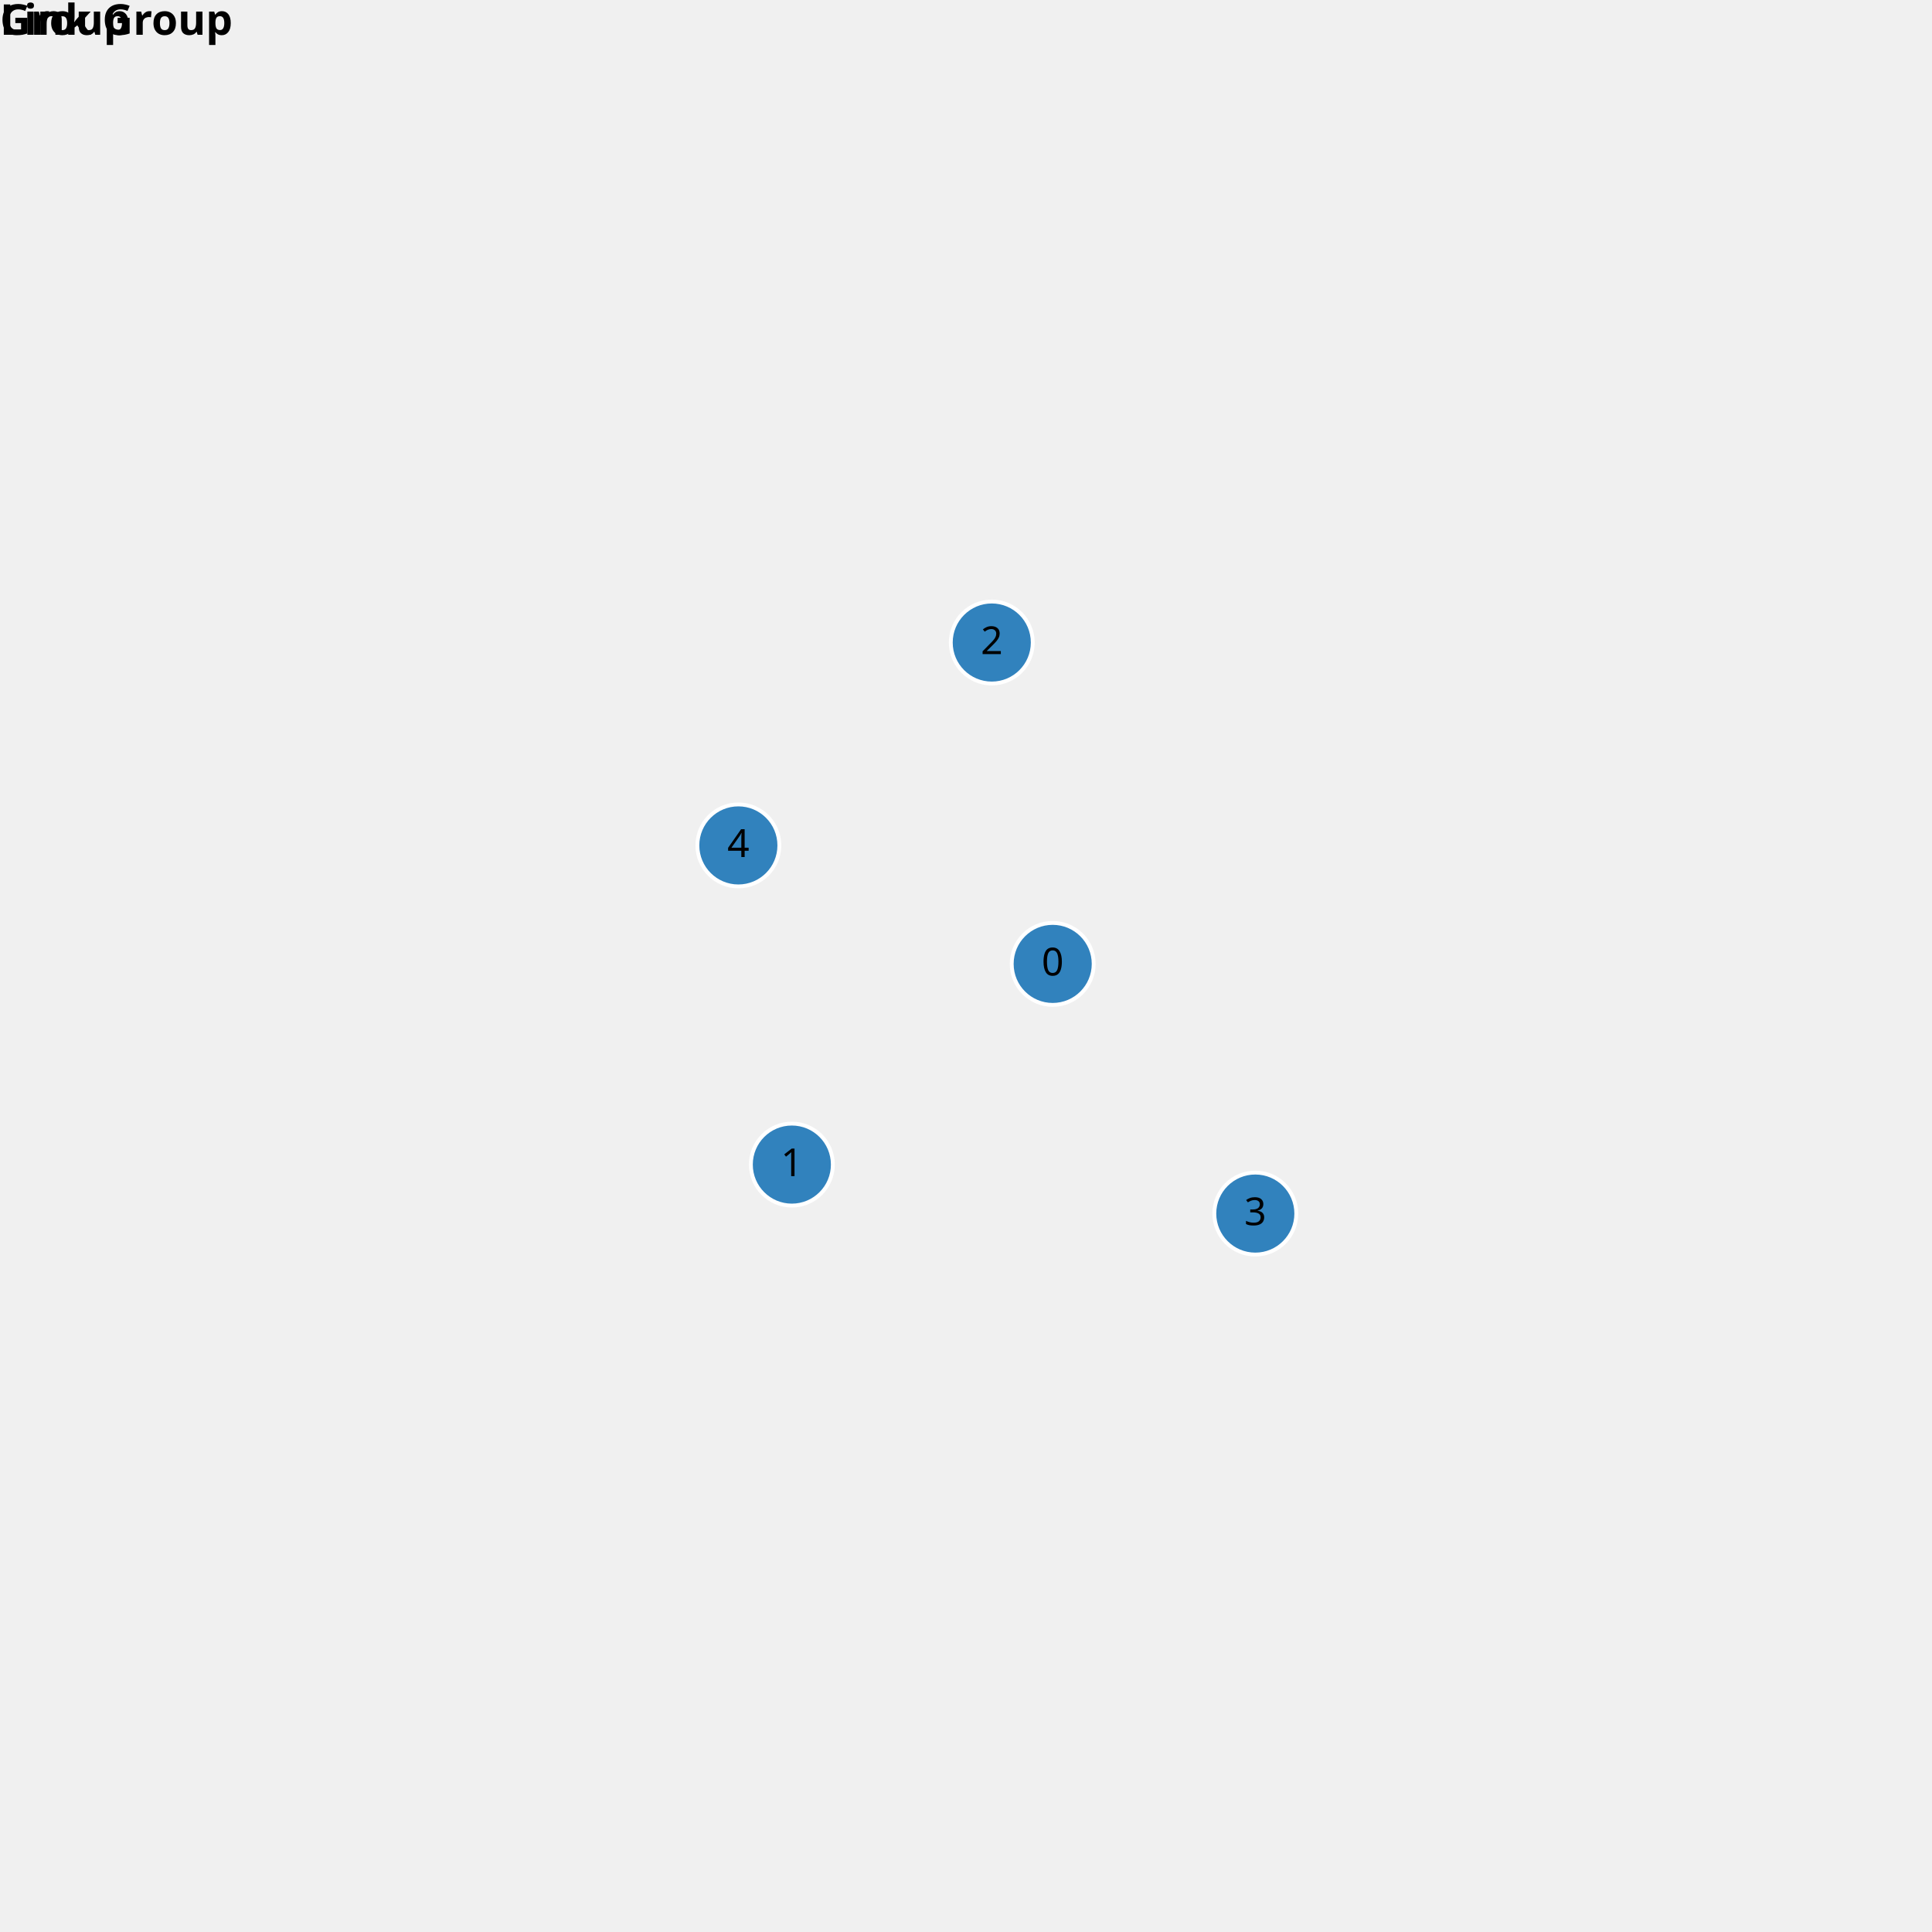
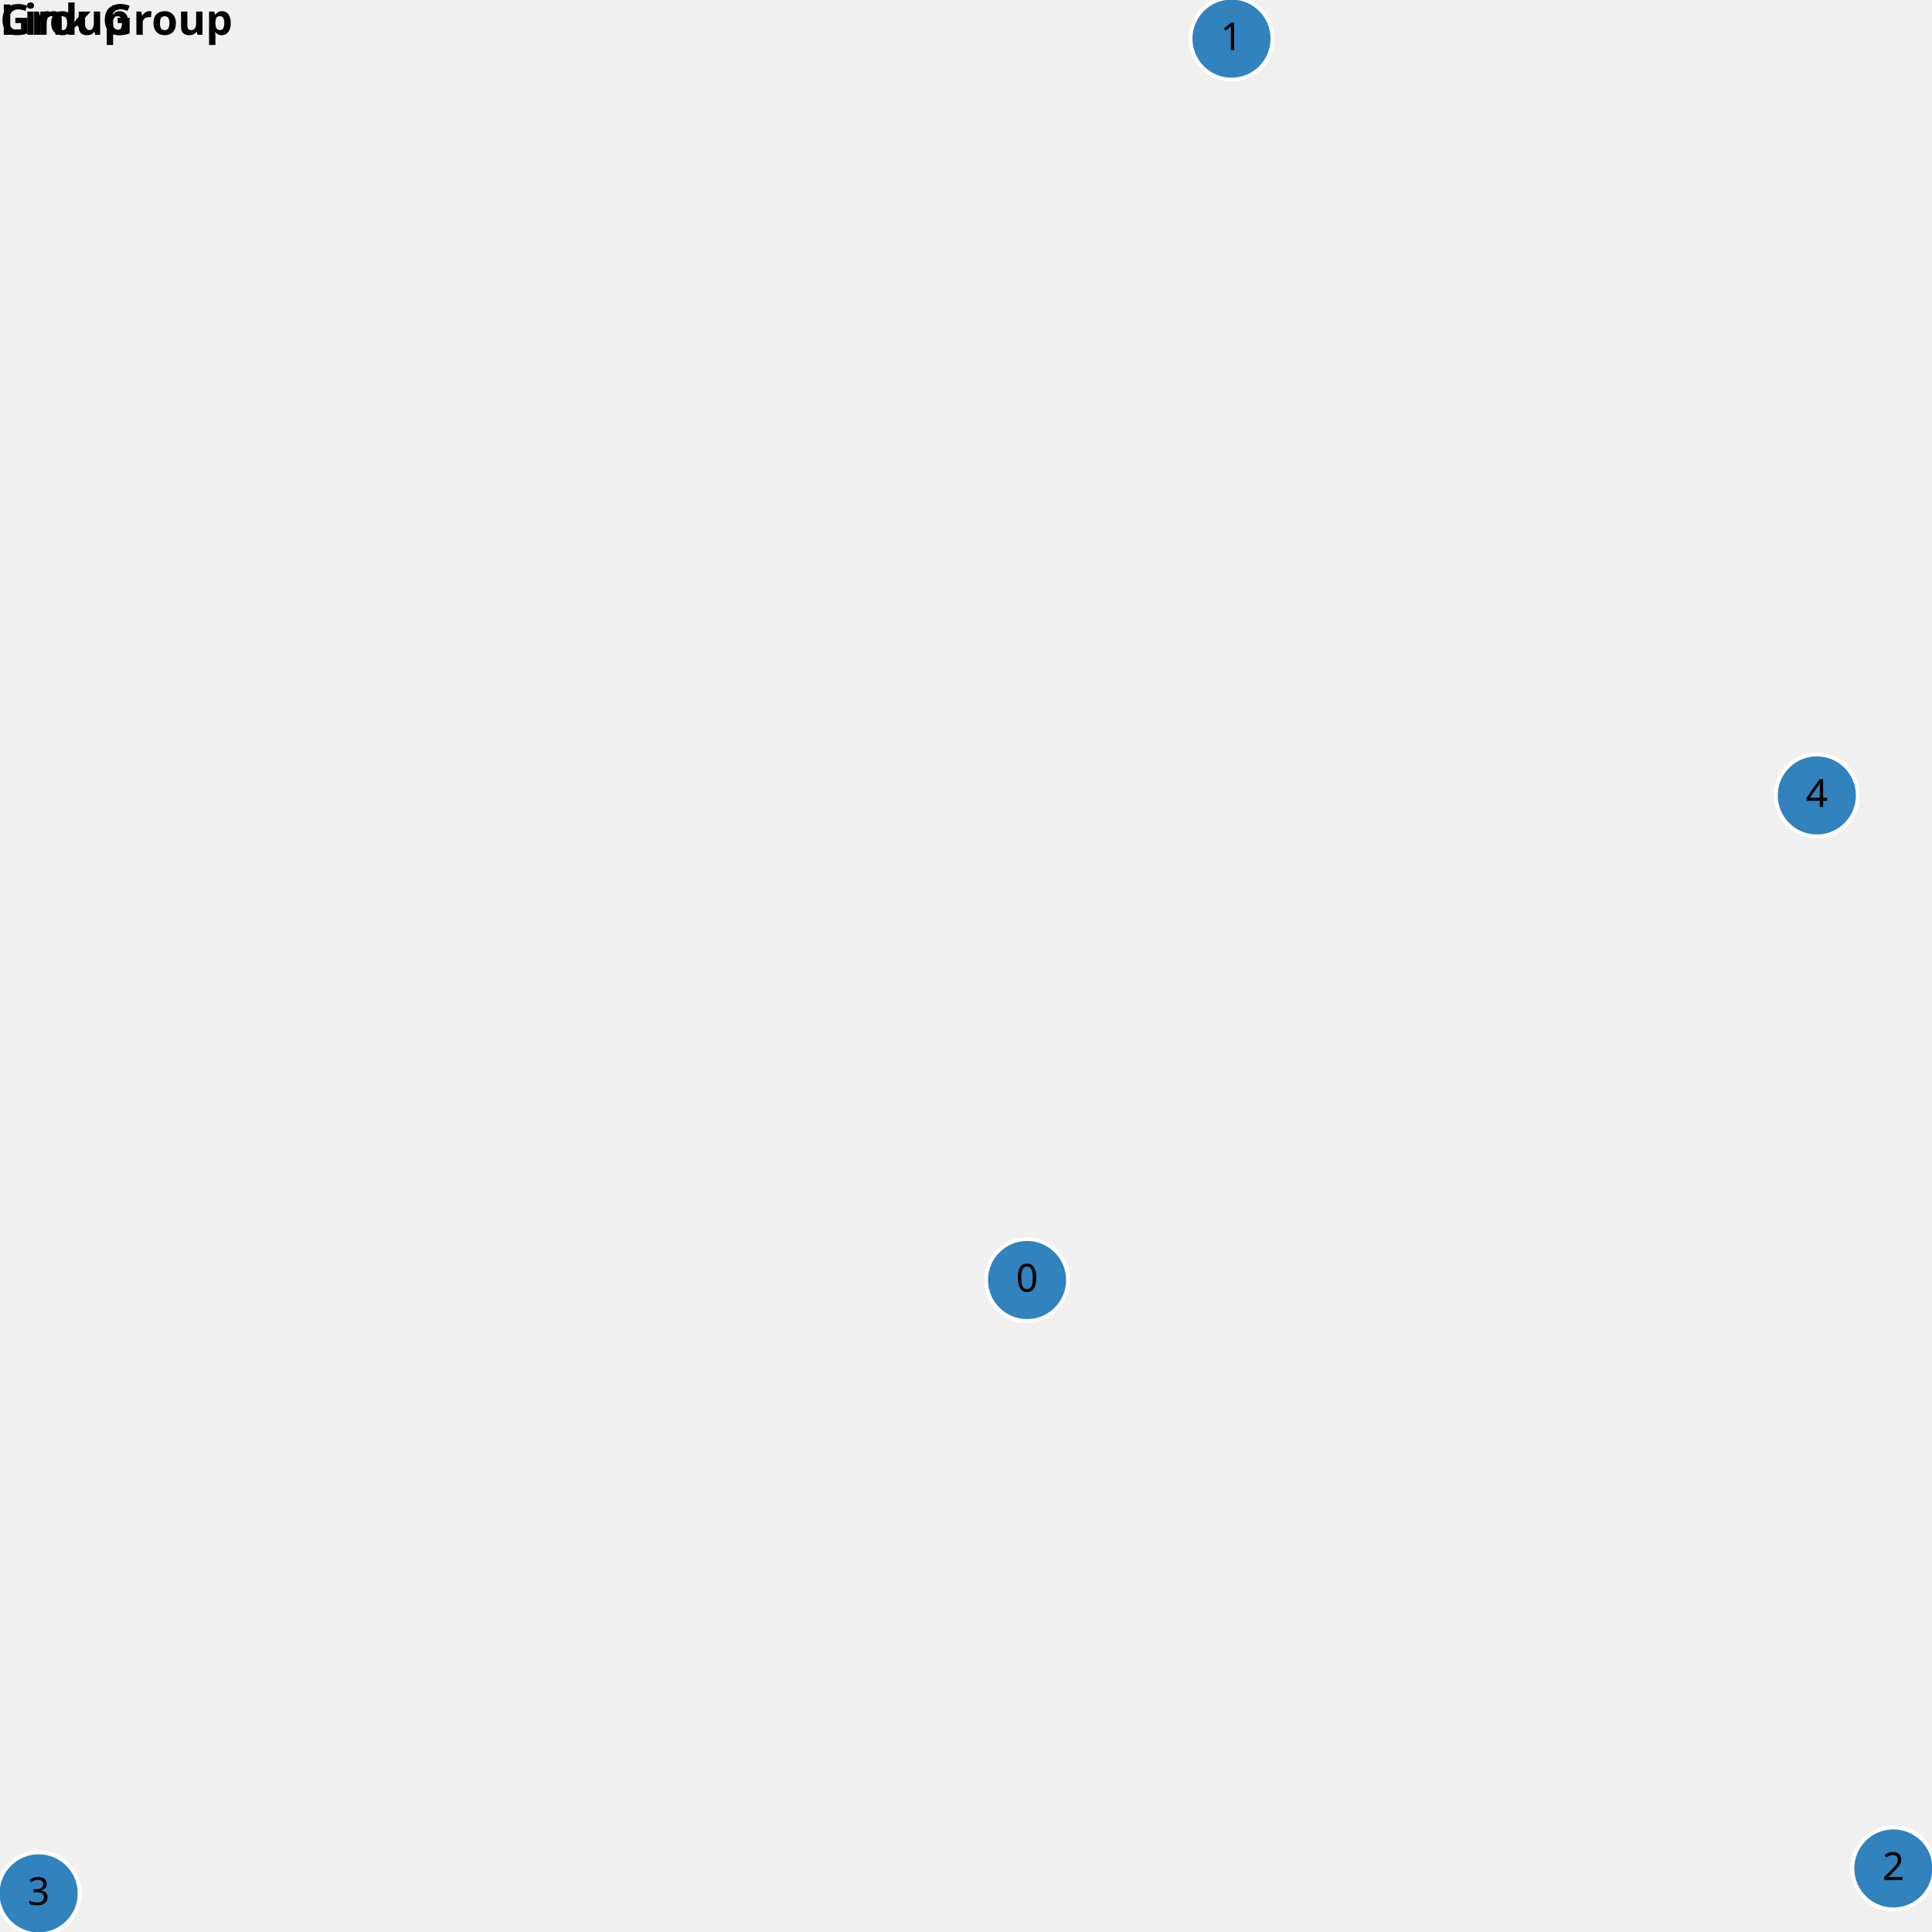
<svg xmlns="http://www.w3.org/2000/svg" version="1.1" class="marks" width="500" height="500" viewBox="0 0 500 500">
  <g fill="none" stroke-miterlimit="10" transform="translate(0,0)">
    <g class="mark-group role-frame root" role="graphics-object" aria-roledescription="group mark container">
      <g transform="translate(0,0)">
        <path class="background" aria-hidden="true" d="M0,0h500v500h-500Z" />
        <g>
          <g class="mark-path role-mark" role="graphics-symbol" aria-roledescription="path mark container" pointer-events="none">
            <path transform="translate(0,0)" />
            <path transform="translate(0,0)" />
            <path transform="translate(0,0)" />
            <path transform="translate(0,0)" />
            <path transform="translate(0,0)" />
            <path transform="translate(0,0)" />
          </g>
          <g class="mark-symbol role-mark arrows" role="graphics-symbol" aria-roledescription="symbol mark container">
            <path transform="translate(0,0)" d="M4,0A4,4,0,1,1,-4,0A4,4,0,1,1,4,0" />
            <path transform="translate(0,0)" d="M4,0A4,4,0,1,1,-4,0A4,4,0,1,1,4,0" />
            <path transform="translate(0,0)" d="M4,0A4,4,0,1,1,-4,0A4,4,0,1,1,4,0" />
            <path transform="translate(0,0)" d="M4,0A4,4,0,1,1,-4,0A4,4,0,1,1,4,0" />
            <path transform="translate(0,0)" d="M4,0A4,4,0,1,1,-4,0A4,4,0,1,1,4,0" />
            <path transform="translate(0,0)" d="M4,0A4,4,0,1,1,-4,0A4,4,0,1,1,4,0" />
          </g>
          <g class="mark-group role-legend" role="graphics-symbol" aria-roledescription="legend" aria-label="Symbol legend titled 'Group' for stroke color with 1 value: undefined">
            <g transform="translate(0,0)">
              <path class="background" aria-hidden="true" d="M0,0h0v0h0Z" pointer-events="none" />
              <g>
                <g class="mark-group role-legend-entry">
                  <g transform="translate(0,0)">
                    <path class="background" aria-hidden="true" d="M0,0h0v0h0Z" pointer-events="none" />
                    <g />
                    <path class="foreground" aria-hidden="true" d="" pointer-events="none" display="none" />
                  </g>
                </g>
                <g class="mark-text role-legend-title" pointer-events="none">
                  <text text-anchor="start" transform="translate(0,9)" font-family="sans-serif" font-size="11px" font-weight="bold" fill="#000" opacity="1">Group</text>
                </g>
              </g>
              <path class="foreground" aria-hidden="true" d="" pointer-events="none" display="none" />
            </g>
          </g>
          <g class="mark-group role-legend" role="graphics-symbol" aria-roledescription="legend" aria-label="Symbol legend titled 'Link Group' for stroke color with 1 value: undefined">
            <g transform="translate(0,0)">
              <path class="background" aria-hidden="true" d="M0,0h0v0h0Z" pointer-events="none" />
              <g>
                <g class="mark-group role-legend-entry">
                  <g transform="translate(0,0)">
                    <path class="background" aria-hidden="true" d="M0,0h0v0h0Z" pointer-events="none" />
                    <g />
                    <path class="foreground" aria-hidden="true" d="" pointer-events="none" display="none" />
                  </g>
                </g>
                <g class="mark-text role-legend-title" pointer-events="none">
                  <text text-anchor="start" transform="translate(0,9)" font-family="sans-serif" font-size="11px" font-weight="bold" fill="#000" opacity="1">Link Group</text>
                </g>
              </g>
              <path class="foreground" aria-hidden="true" d="" pointer-events="none" display="none" />
            </g>
          </g>
          <g class="mark-symbol role-mark nodes" role="graphics-symbol" aria-roledescription="symbol mark container">
-             <path transform="translate(272.4378,249.4565)" d="M10.607,0A10.607,10.607,0,1,1,-10.607,0A10.607,10.607,0,1,1,10.607,0" fill="#3182bd" stroke="white" />
-             <path transform="translate(204.9301,301.3921)" d="M10.607,0A10.607,10.607,0,1,1,-10.607,0A10.607,10.607,0,1,1,10.607,0" fill="#3182bd" stroke="white" />
-             <path transform="translate(256.6693,166.285)" d="M10.607,0A10.607,10.607,0,1,1,-10.607,0A10.607,10.607,0,1,1,10.607,0" fill="#3182bd" stroke="white" />
-             <path transform="translate(324.8736,314.071)" d="M10.607,0A10.607,10.607,0,1,1,-10.607,0A10.607,10.607,0,1,1,10.607,0" fill="#3182bd" stroke="white" />
-             <path transform="translate(191.0885,218.7935)" d="M10.607,0A10.607,10.607,0,1,1,-10.607,0A10.607,10.607,0,1,1,10.607,0" fill="#3182bd" stroke="white" />
+             <path transform="translate(265.8033,331.2738)" d="M10.607,0A10.607,10.607,0,1,1,-10.607,0A10.607,10.607,0,1,1,10.607,0" fill="#3182bd" stroke="white" />
+             <path transform="translate(318.7148,10)" d="M10.607,0A10.607,10.607,0,1,1,-10.607,0A10.607,10.607,0,1,1,10.607,0" fill="#3182bd" stroke="white" />
+             <path transform="translate(490,483.5521)" d="M10.607,0A10.607,10.607,0,1,1,-10.607,0A10.607,10.607,0,1,1,10.607,0" fill="#3182bd" stroke="white" />
+             <path transform="translate(10,490)" d="M10.607,0A10.607,10.607,0,1,1,-10.607,0A10.607,10.607,0,1,1,10.607,0" fill="#3182bd" stroke="white" />
+             <path transform="translate(470.1946,205.8589)" d="M10.607,0A10.607,10.607,0,1,1,-10.607,0A10.607,10.607,0,1,1,10.607,0" fill="#3182bd" stroke="white" />
          </g>
          <g class="mark-text role-mark labels" role="graphics-object" aria-roledescription="text mark container" pointer-events="none">
-             <text text-anchor="middle" transform="translate(272.4378,252.4565)" font-family="sans-serif" font-size="10px" fill="black">0</text>
-             <text text-anchor="middle" transform="translate(204.9301,304.3921)" font-family="sans-serif" font-size="10px" fill="black">1</text>
-             <text text-anchor="middle" transform="translate(256.6693,169.285)" font-family="sans-serif" font-size="10px" fill="black">2</text>
-             <text text-anchor="middle" transform="translate(324.8736,317.071)" font-family="sans-serif" font-size="10px" fill="black">3</text>
-             <text text-anchor="middle" transform="translate(191.0885,221.7935)" font-family="sans-serif" font-size="10px" fill="black">4</text>
+             <text text-anchor="middle" transform="translate(265.8033,334.2738)" font-family="sans-serif" font-size="10px" fill="black">0</text>
+             <text text-anchor="middle" transform="translate(318.7148,13)" font-family="sans-serif" font-size="10px" fill="black">1</text>
+             <text text-anchor="middle" transform="translate(490,486.5521)" font-family="sans-serif" font-size="10px" fill="black">2</text>
+             <text text-anchor="middle" transform="translate(10,493)" font-family="sans-serif" font-size="10px" fill="black">3</text>
+             <text text-anchor="middle" transform="translate(470.1946,208.8589)" font-family="sans-serif" font-size="10px" fill="black">4</text>
          </g>
        </g>
        <path class="foreground" aria-hidden="true" d="" display="none" />
      </g>
    </g>
  </g>
</svg>
